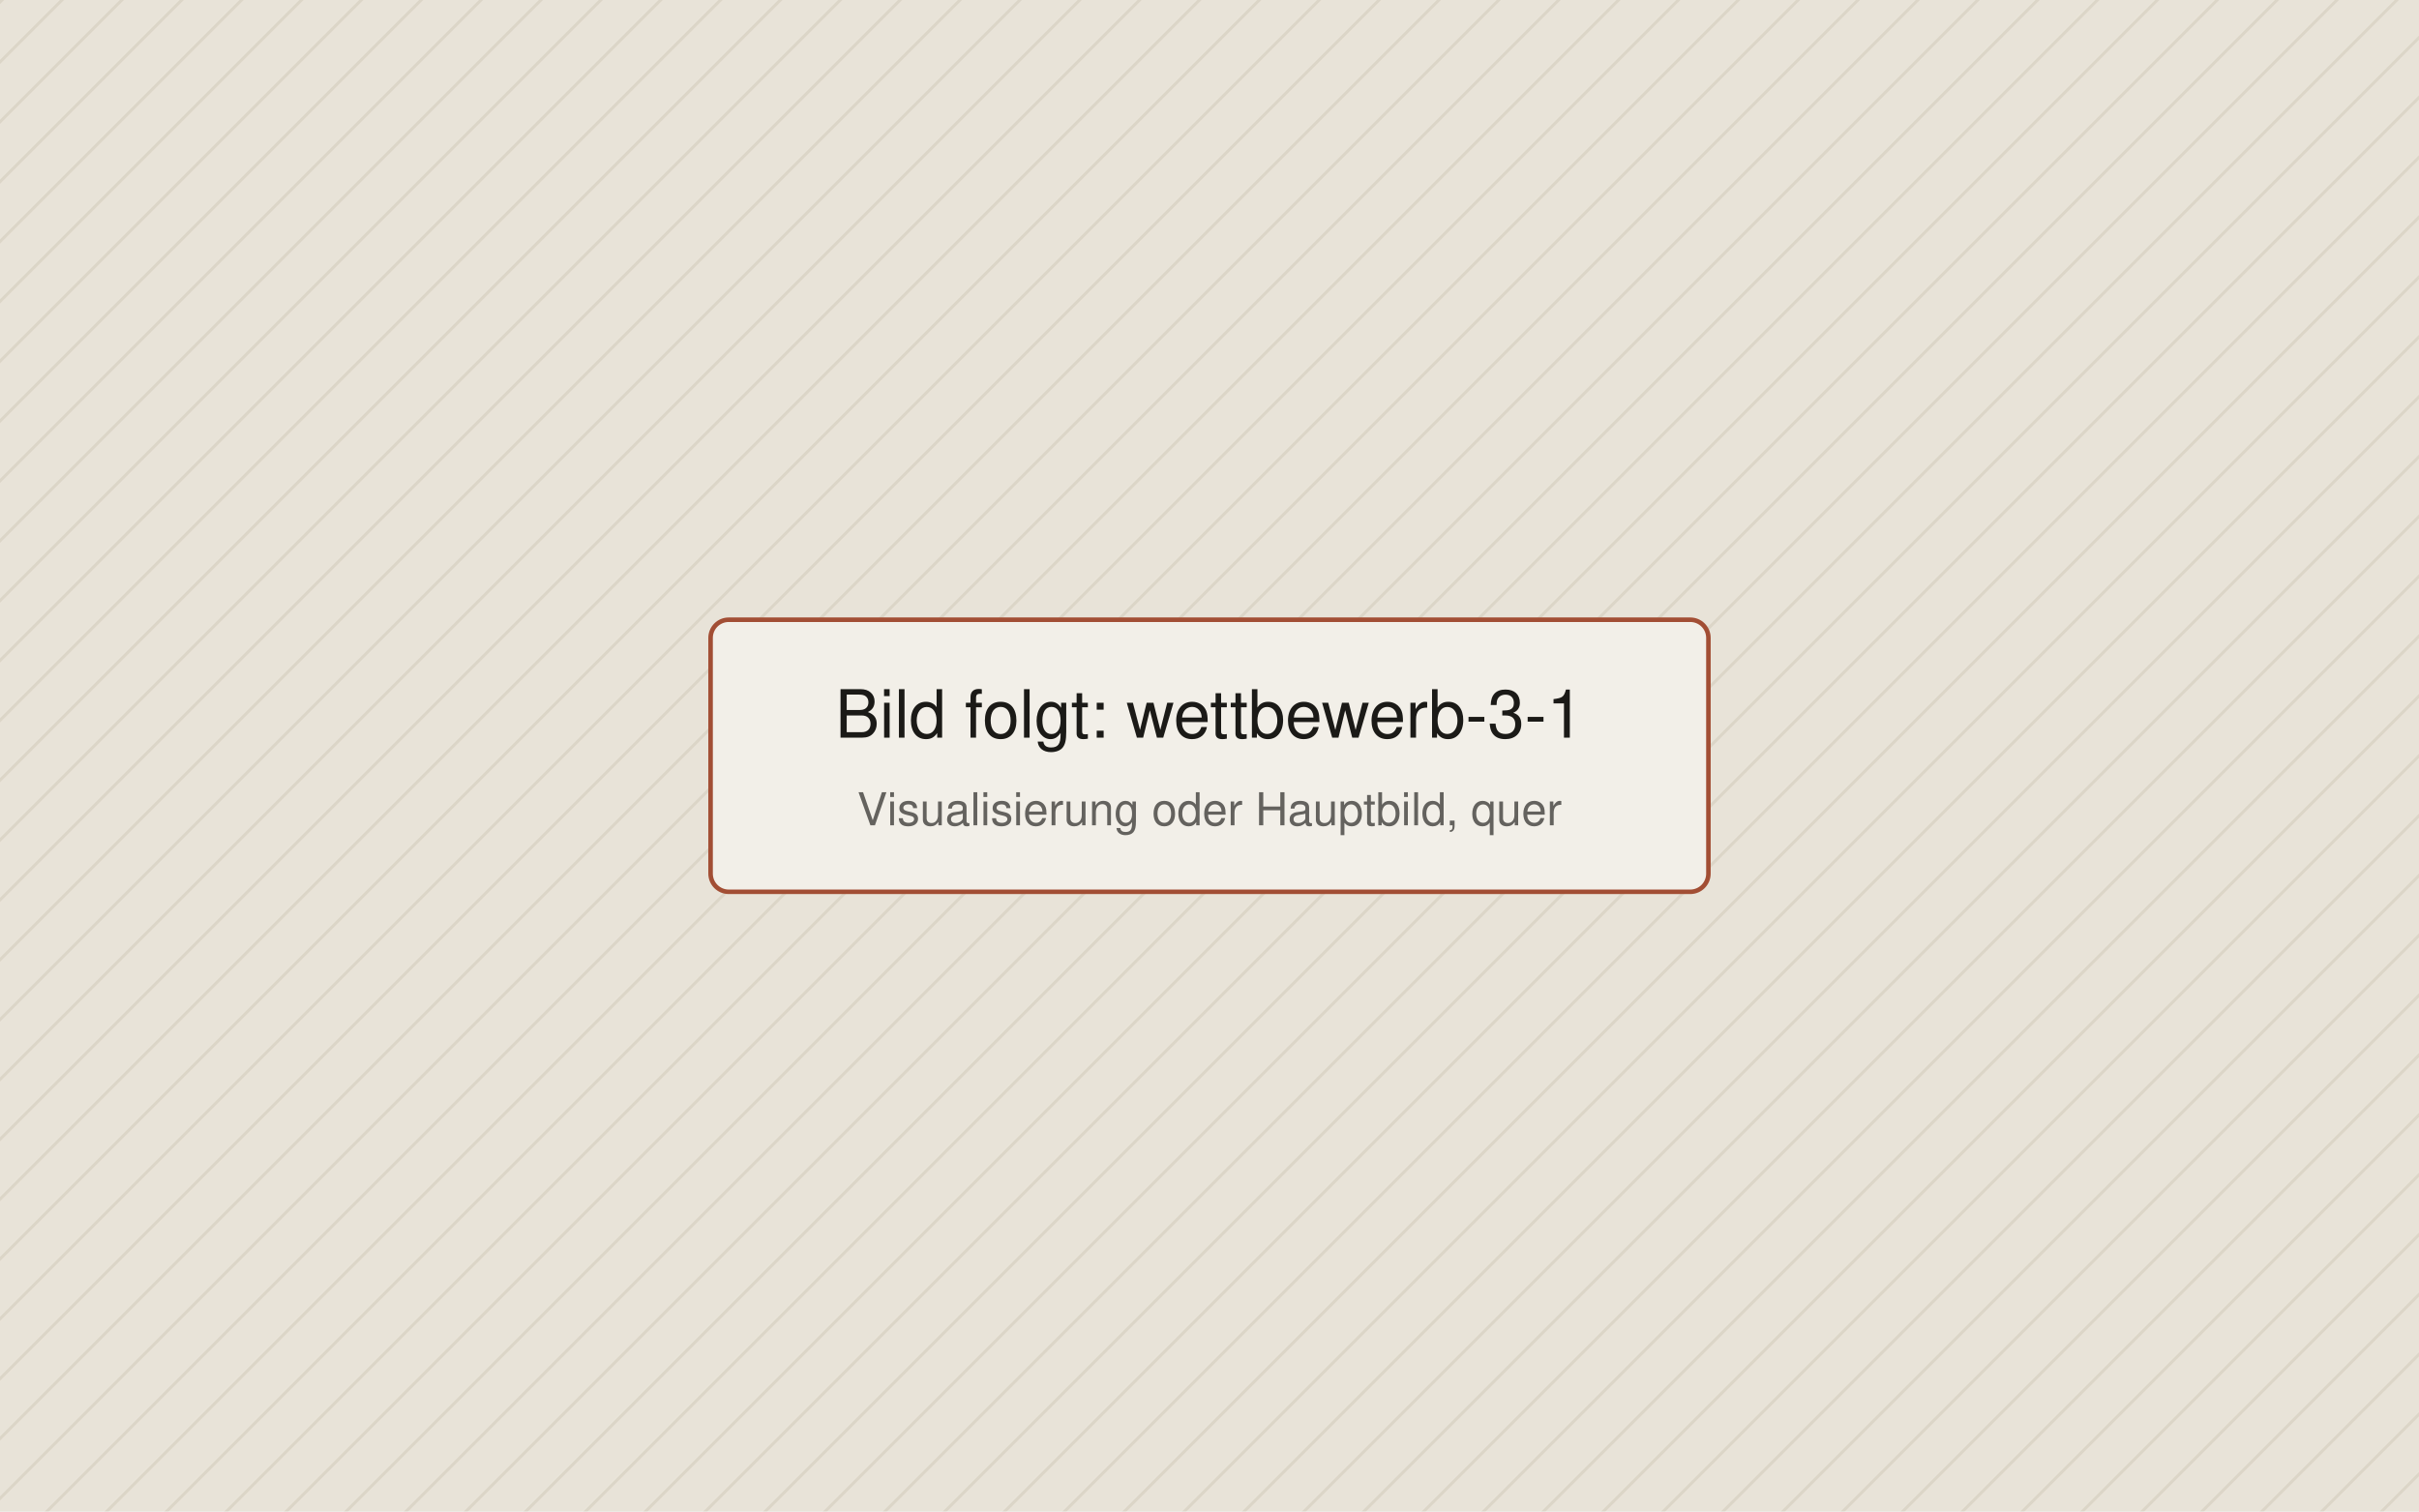
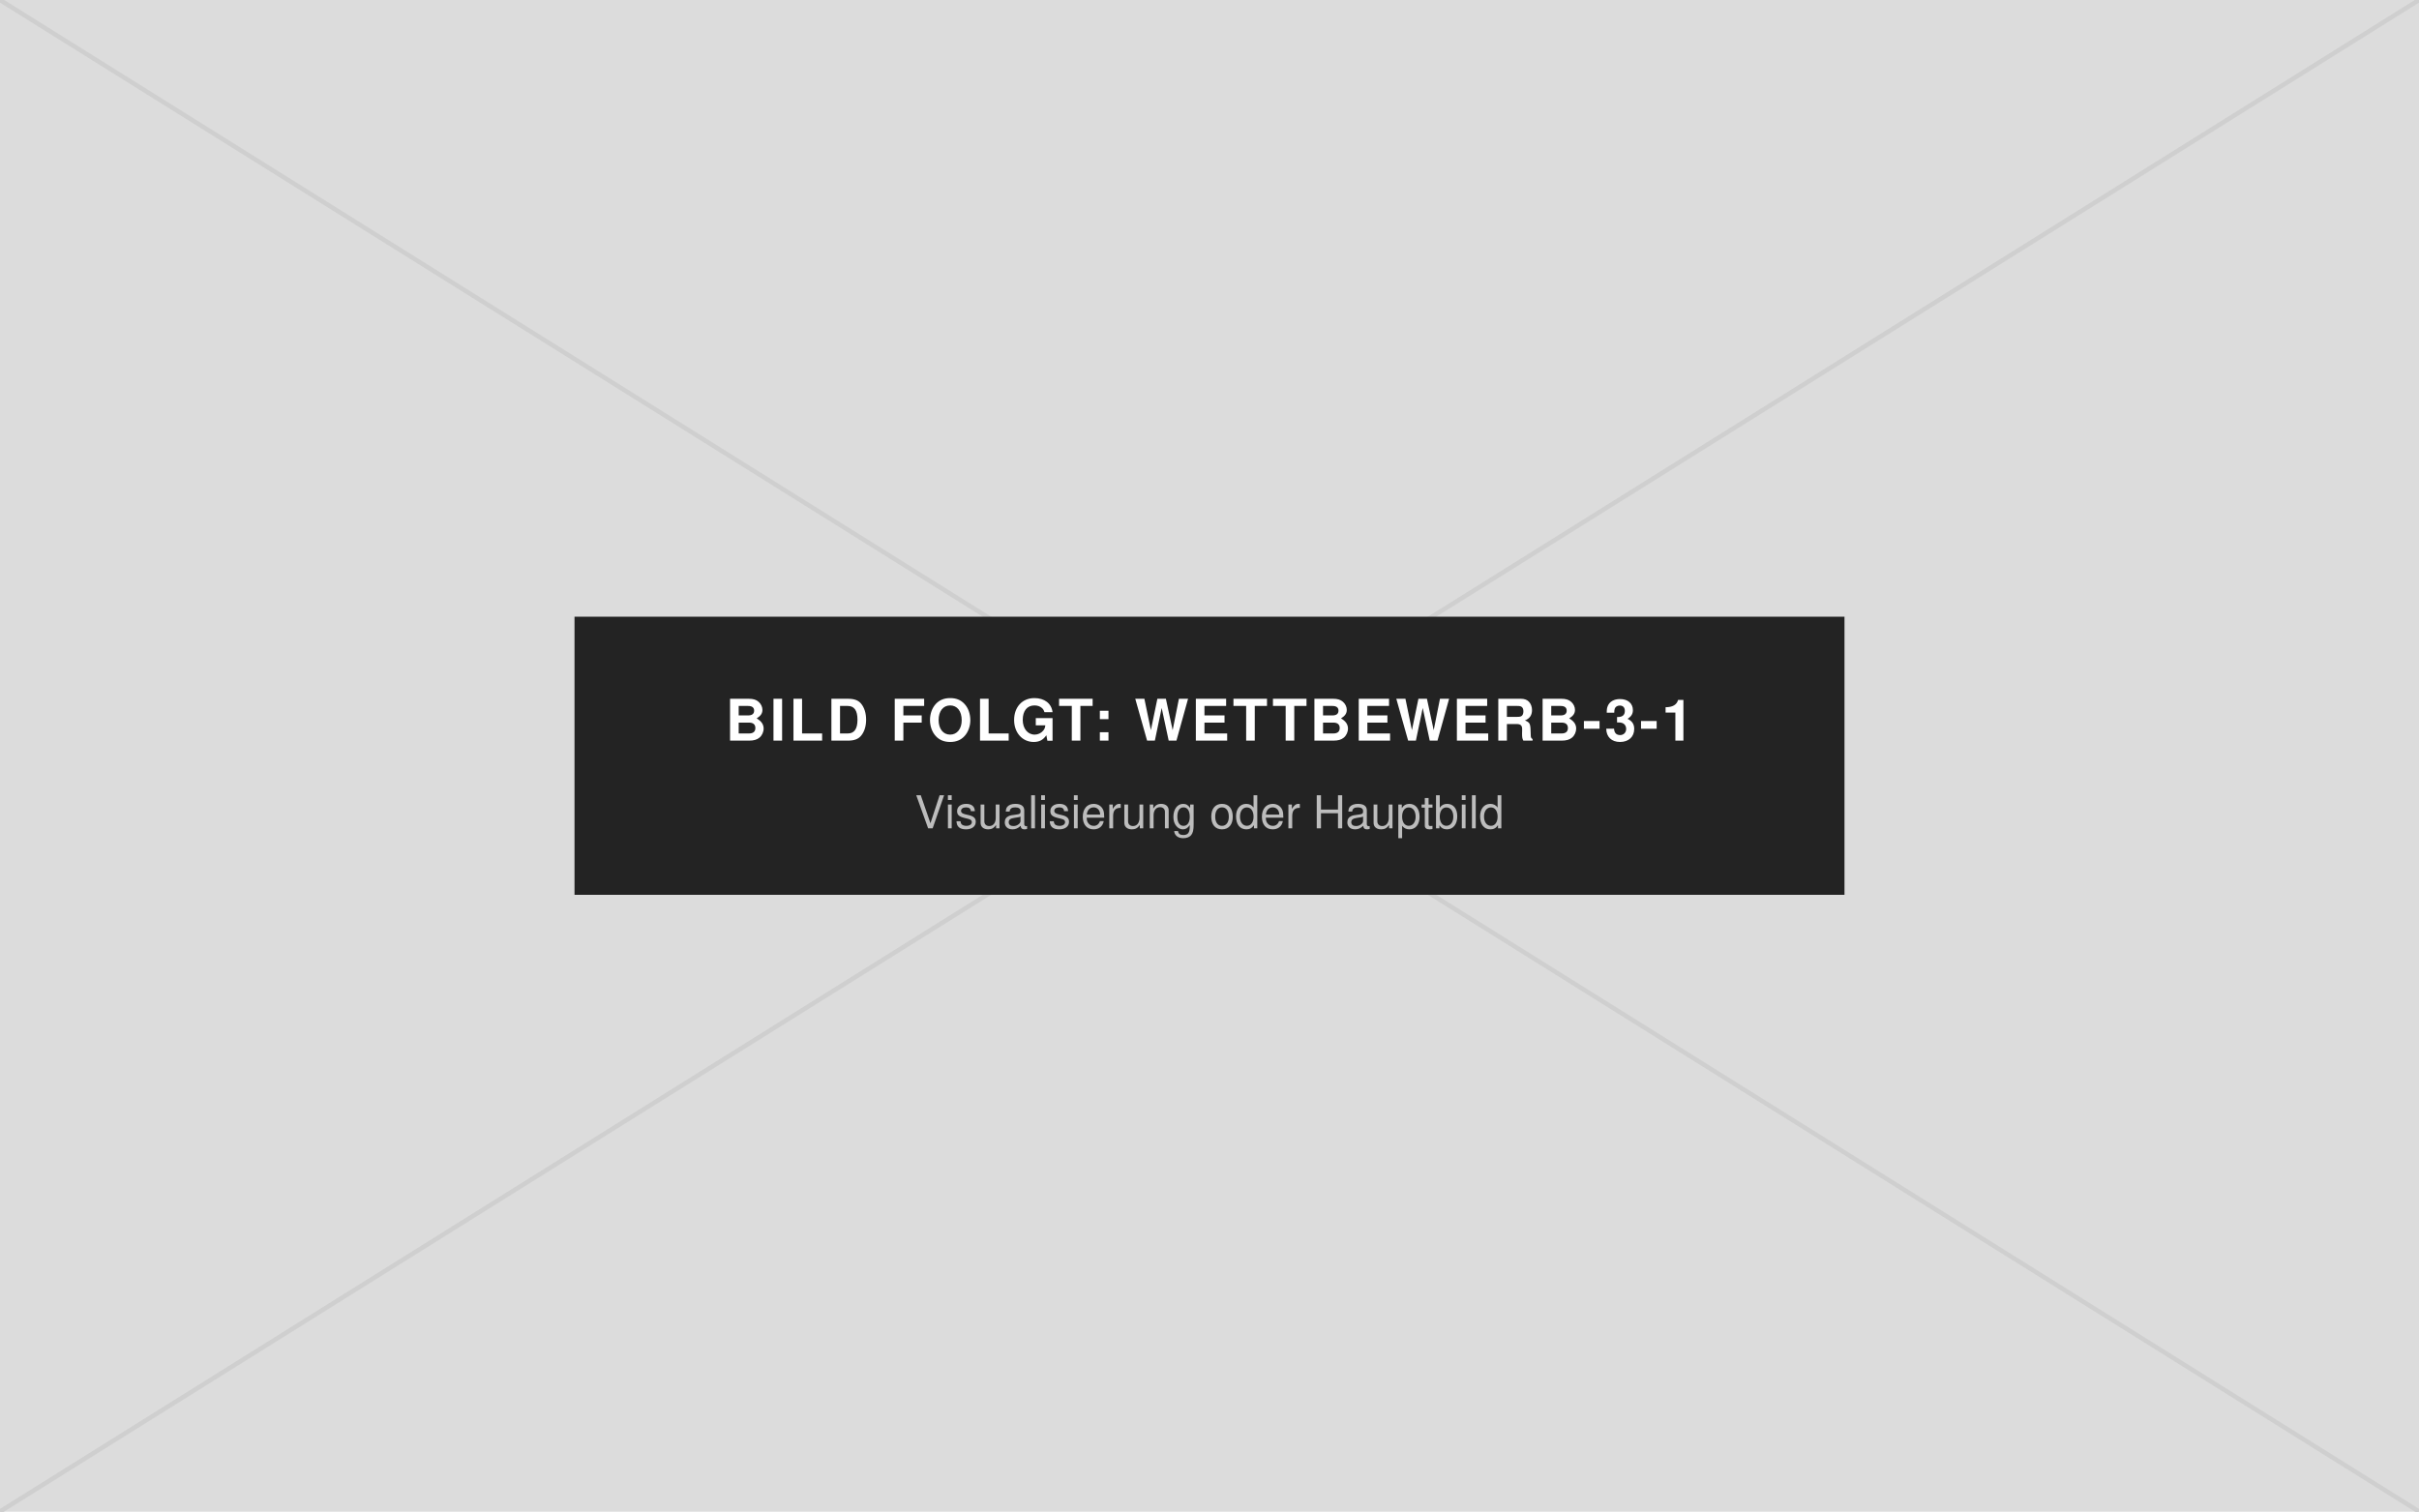
<svg xmlns="http://www.w3.org/2000/svg" viewBox="0 0 1600 1000" role="img" aria-label="Platzhalter wettbewerb-3-1">
-   <defs>
-     <pattern id="p" width="28" height="28" patternUnits="userSpaceOnUse" patternTransform="rotate(45)">
-       <rect width="28" height="28" fill="#e8e3d8" />
-       <rect width="2" height="28" fill="#dcd6c8" />
-     </pattern>
-   </defs>
-   <rect width="1600" height="1000" fill="url(#p)" />
-   <rect x="470.0" y="410.0" width="660" height="180" rx="12" fill="#f2efe8" stroke="#a24e34" stroke-width="3" />
-   <text x="800.0" y="488.0" text-anchor="middle" font-family="Helvetica, Arial, sans-serif" font-size="44" fill="#1b1a17">Bild folgt: wettbewerb-3-1</text>
-   <text x="800.0" y="546.0" text-anchor="middle" font-family="Helvetica, Arial, sans-serif" font-size="30" fill="#64625e">Visualisierung oder Hauptbild, quer</text>
+   <rect width="1600" height="1000" fill="#dcdcdc" />
+   <path d="M0 1000 L1600 0 M0 0 L1600 1000" stroke="#cfcfcf" stroke-width="3" />
+   <rect x="380.0" y="408.0" width="840" height="184" fill="#232323" />
+   <text x="800.0" y="490.0" text-anchor="middle" font-family="Helvetica, Arial, sans-serif" font-size="38" font-weight="700" letter-spacing="2" fill="#ffffff">BILD FOLGT: WETTBEWERB-3-1</text>
+   <text x="800.0" y="548.0" text-anchor="middle" font-family="Helvetica, Arial, sans-serif" font-size="30" fill="#bdbdbd">Visualisierung oder Hauptbild</text>
</svg>
